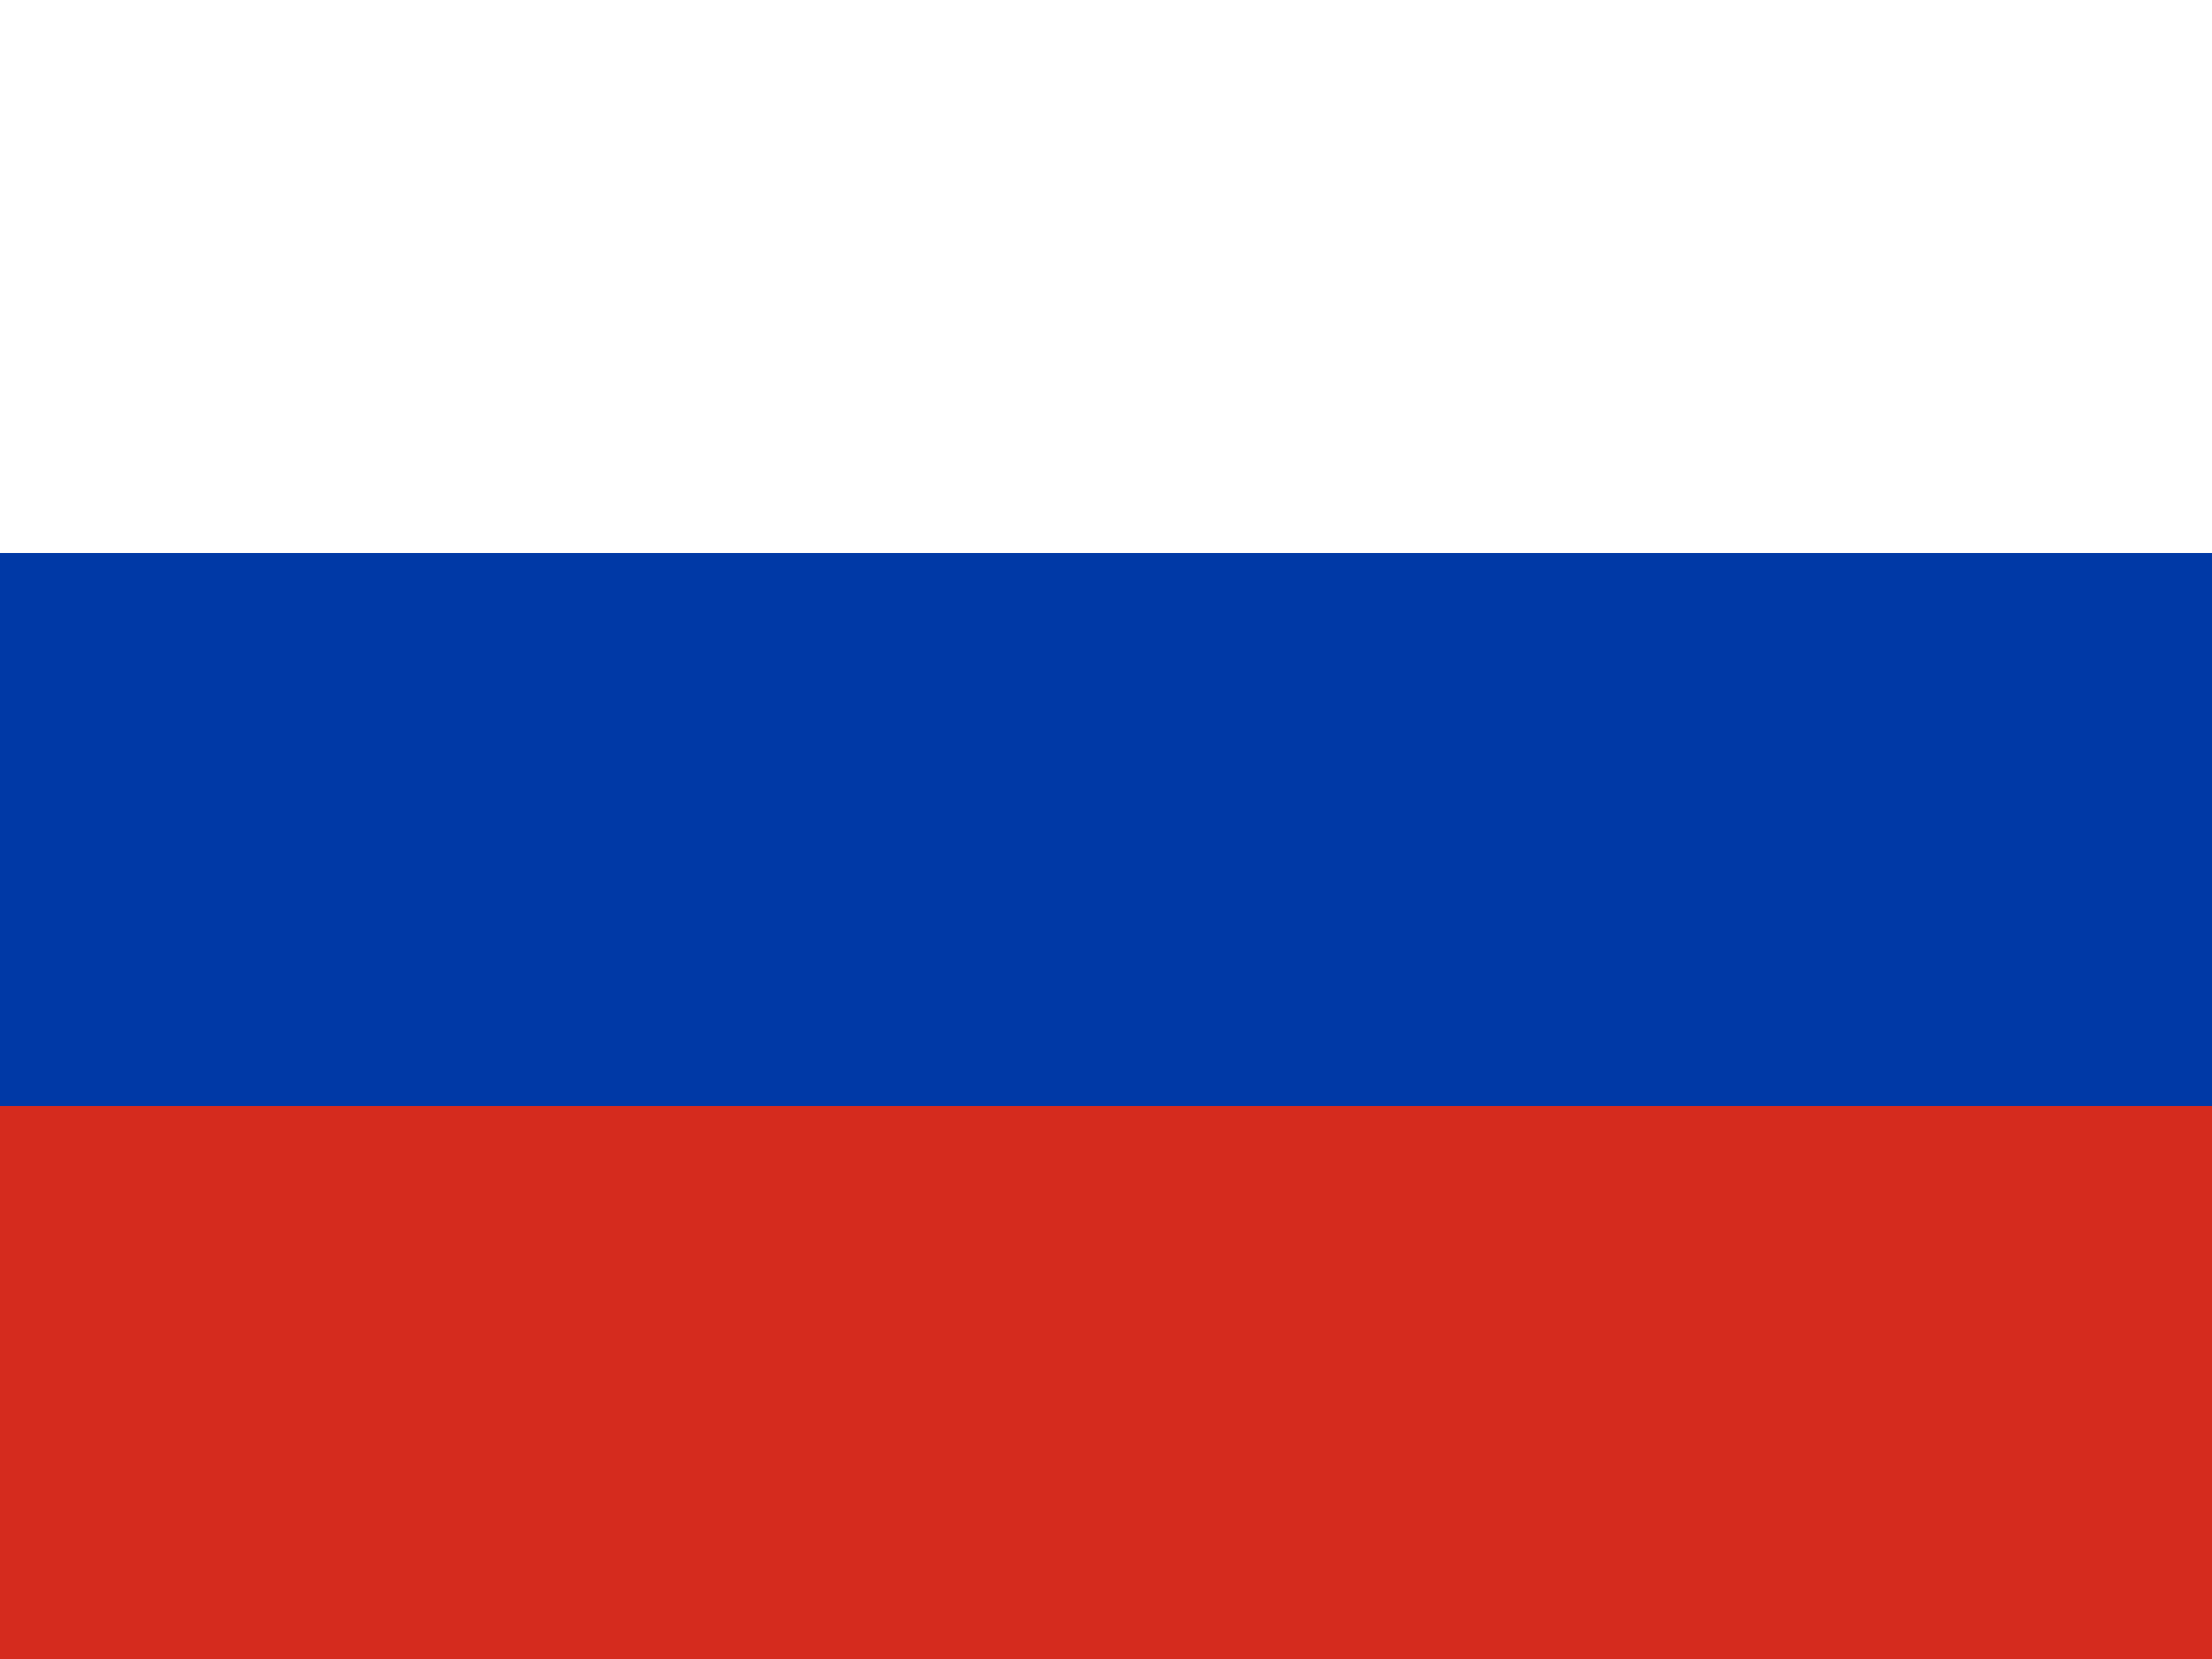
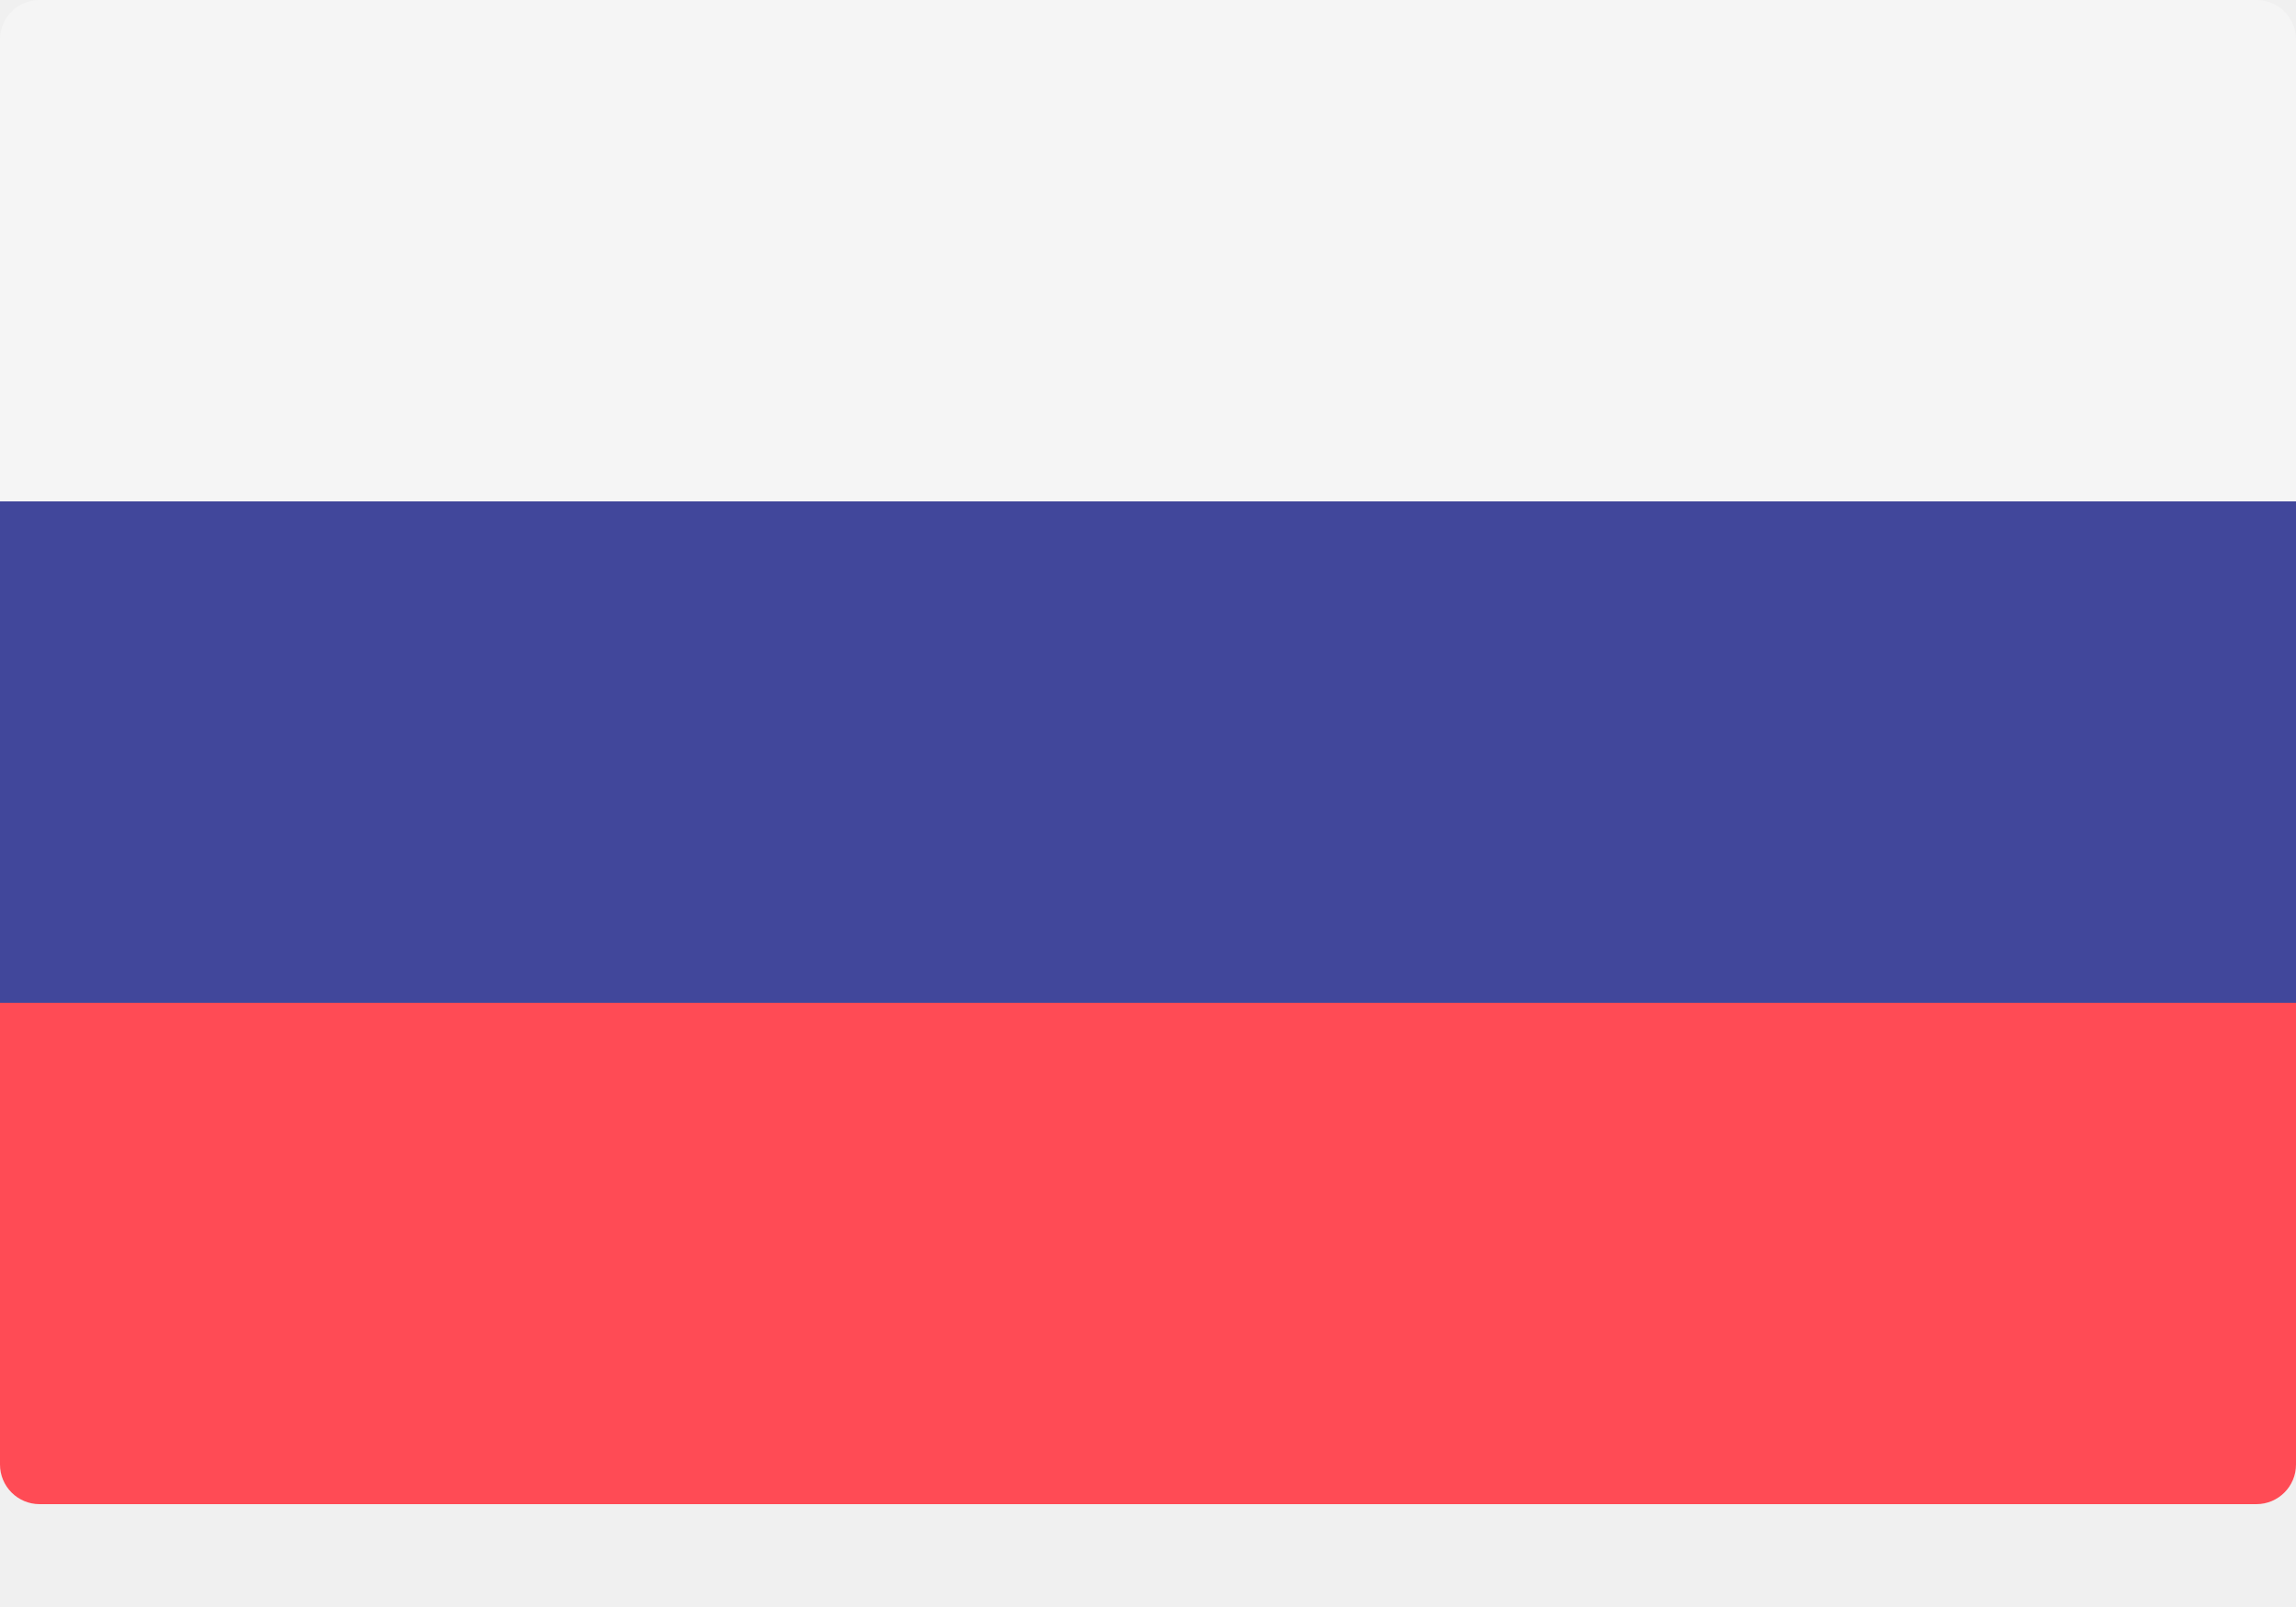
- <svg xmlns="http://www.w3.org/2000/svg" id="flag-icon-css-ru" viewBox="0 0 640 480">
-   <g fill-rule="evenodd" stroke-width="1pt">
-     <path fill="#fff" d="M0 0h640v480H0z" />
-     <path fill="#0039a6" d="M0 160h640v320H0z" />
-     <path fill="#d52b1e" d="M0 320h640v160H0z" />
-   </g>
+ <svg xmlns="http://www.w3.org/2000/svg" width="20" height="14" viewBox="0 0 20 14" fill="none">
+   <path d="M20 4.368H0V0.345C0 0.154 0.154 0 0.345 0H19.655C19.846 0 20 0.154 20 0.345L20 4.368Z" fill="#F5F5F5" />
+   <path d="M19.655 13.104H0.345C0.154 13.104 0 12.949 0 12.759V8.736H20V12.759C20 12.949 19.846 13.104 19.655 13.104Z" fill="#FF4B55" />
+   <path d="M20 4.368H0V8.736H20L20 4.368Z" fill="#41479B" />
</svg>
